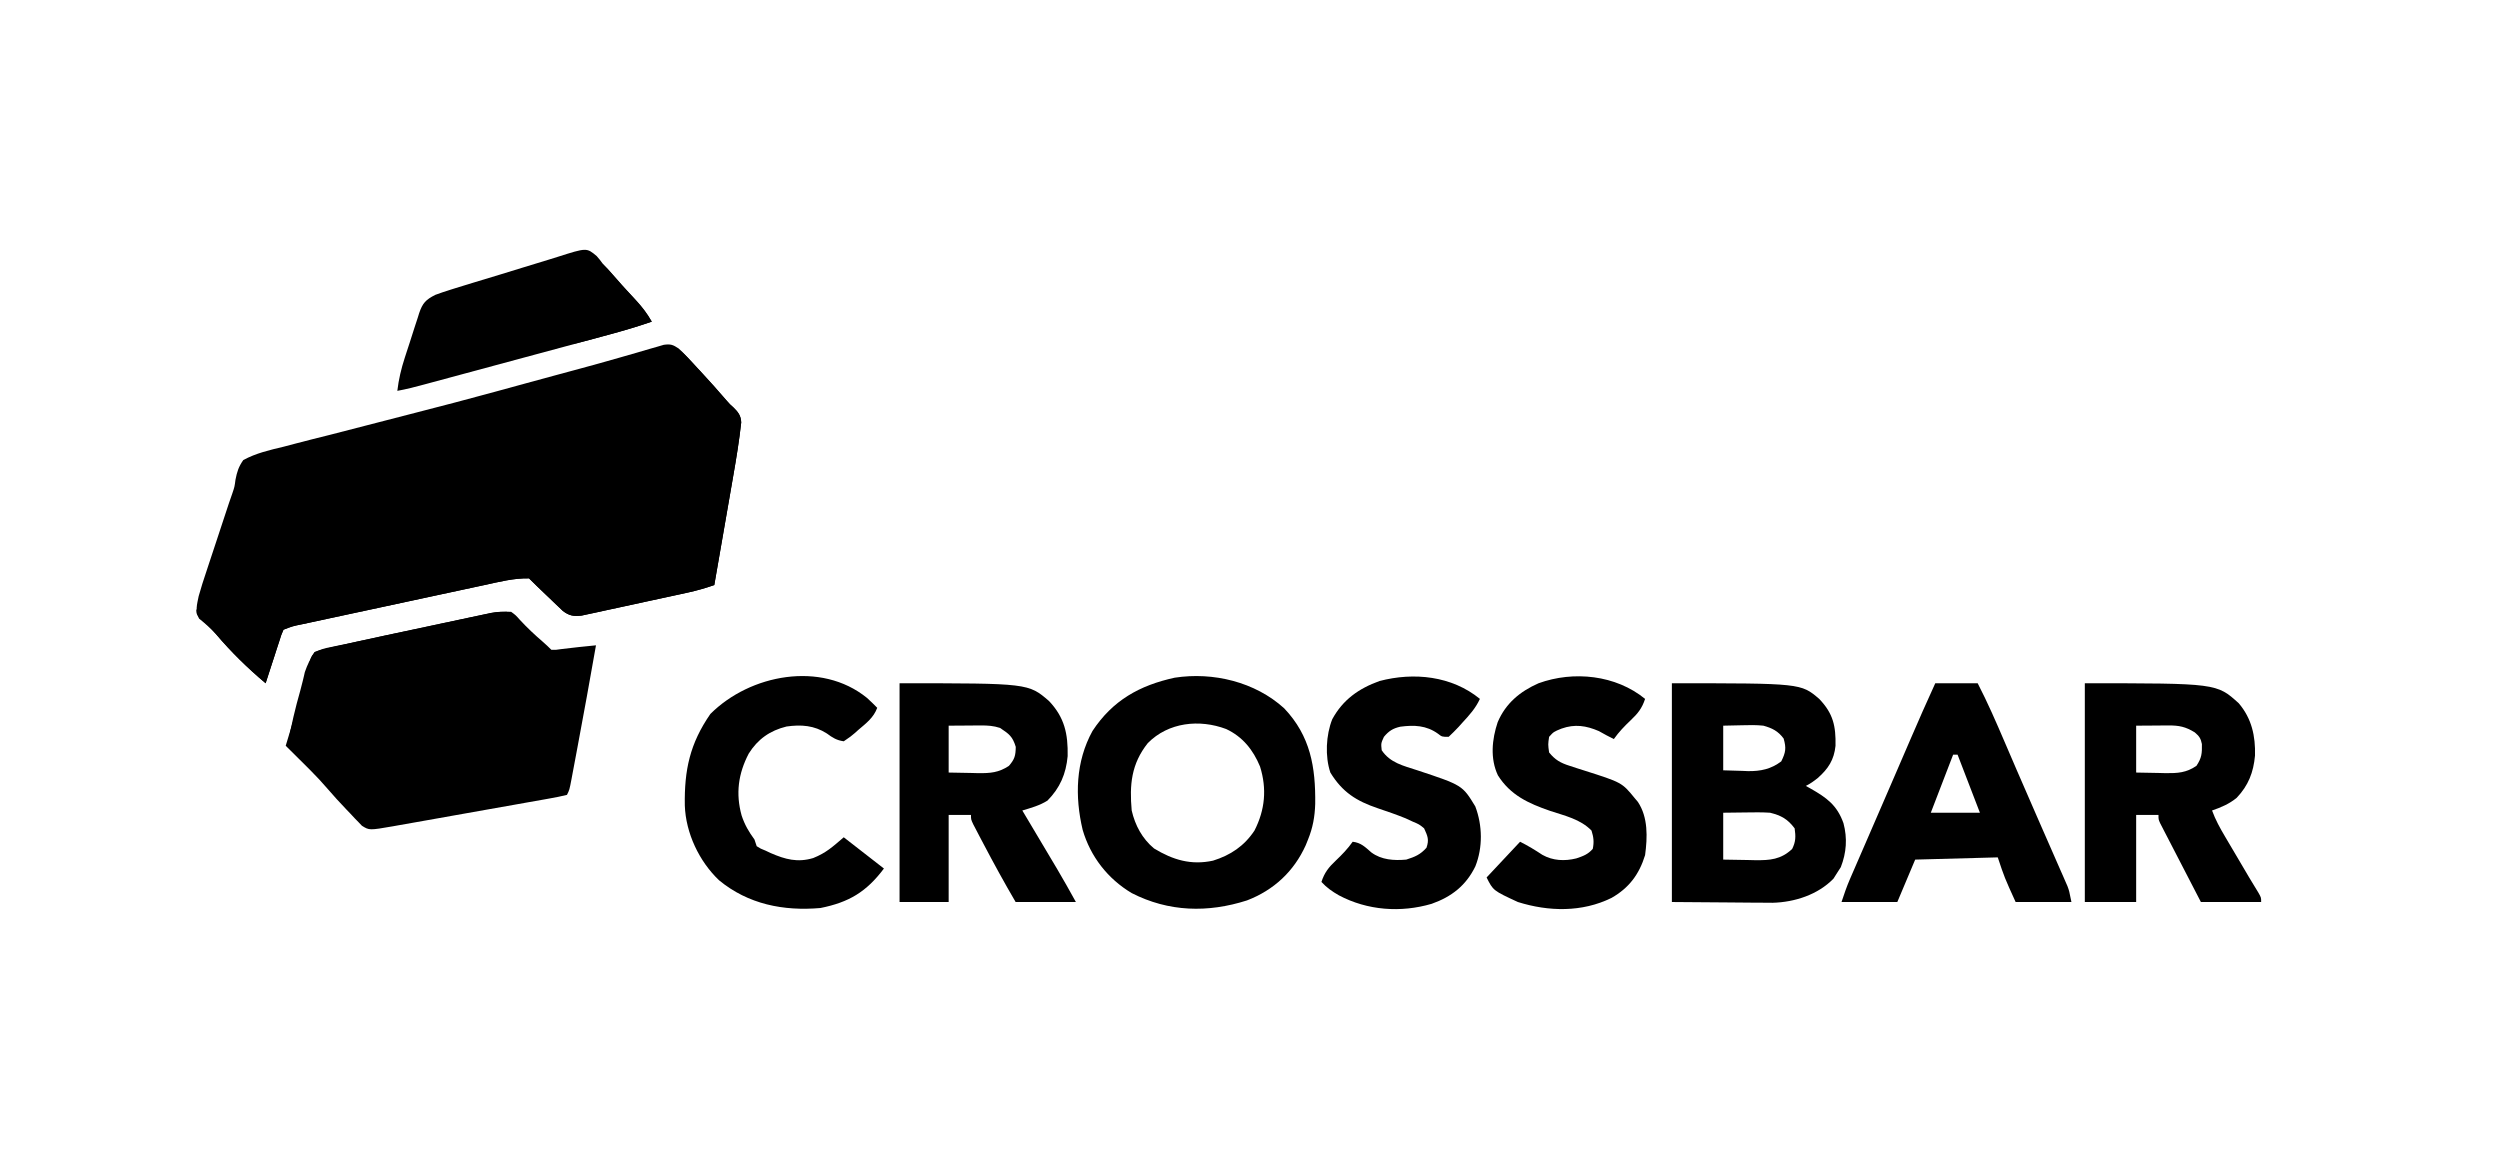
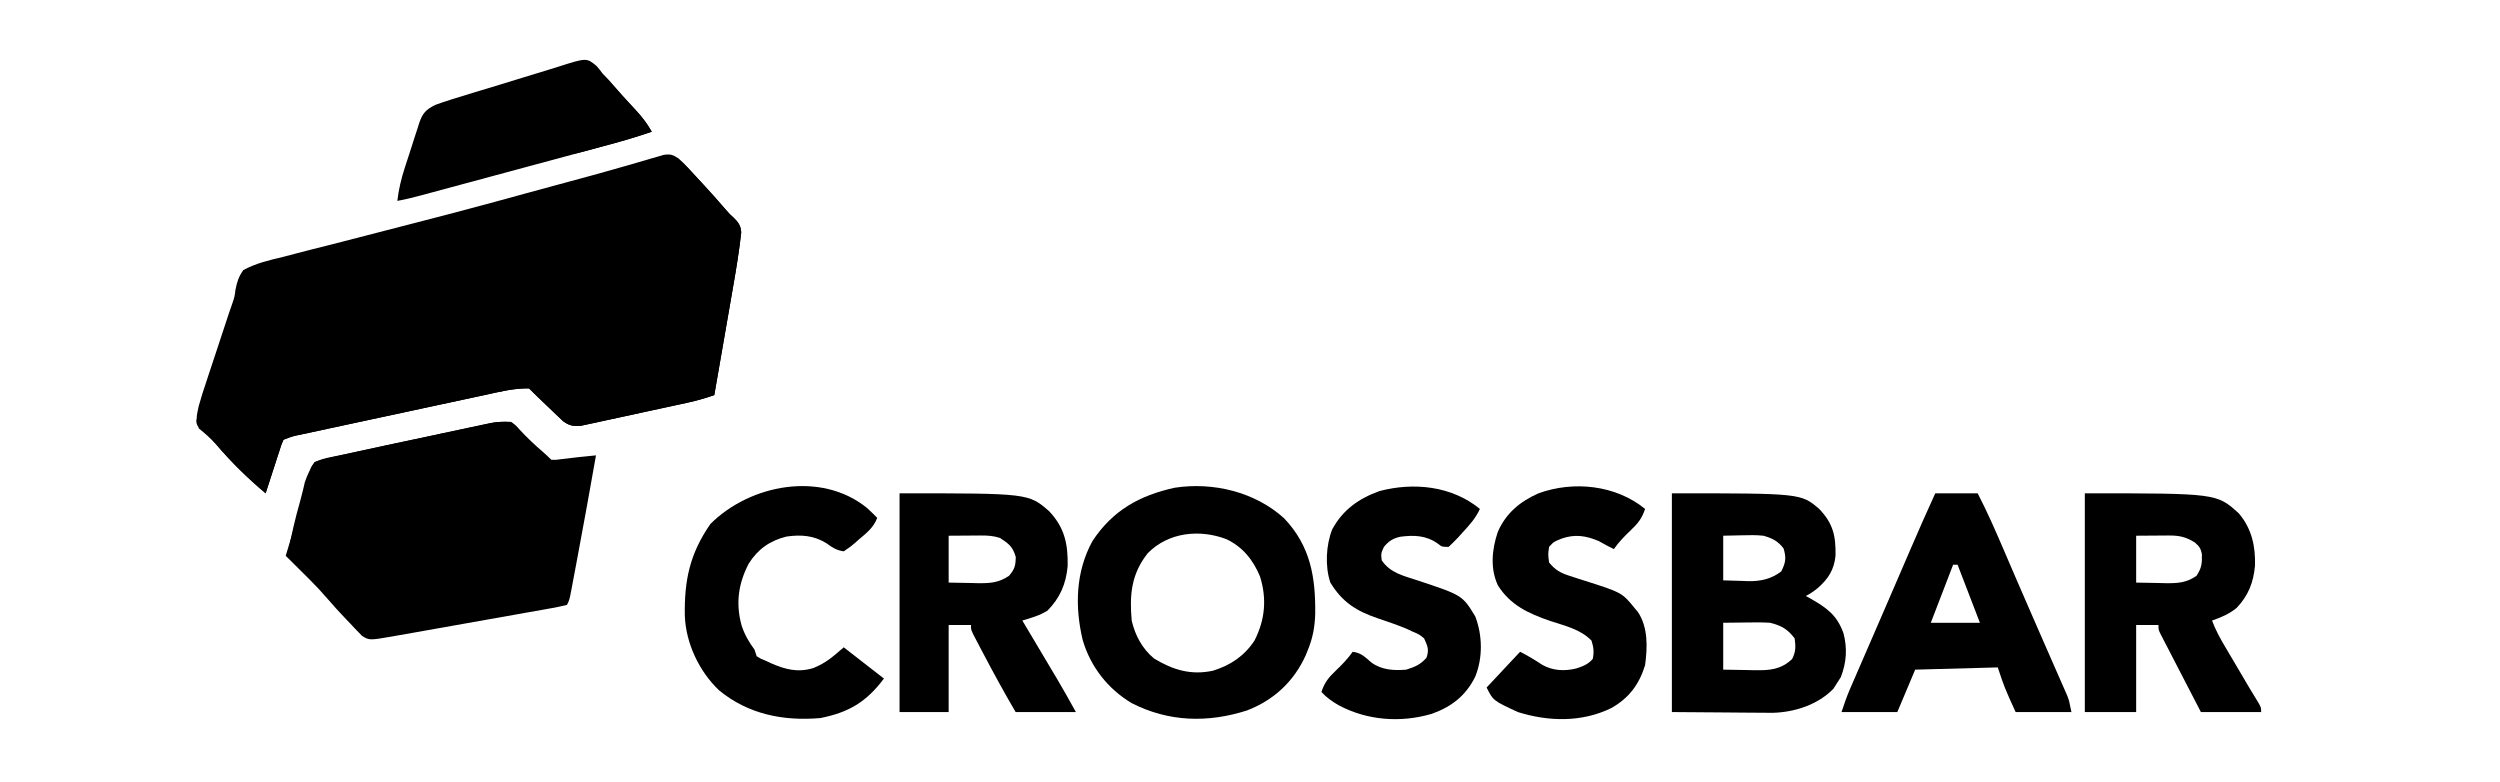
- <svg xmlns="http://www.w3.org/2000/svg" version="1.1" width="1182" height="549" viewBox="40 100 1120 350" id="svg14">
+ <svg xmlns="http://www.w3.org/2000/svg" version="1.1" width="1120" height="350" viewBox="40 100 1120 350" id="svg14">
  <defs id="defs14" />
  <path d="M0 0 C1.812 1.661 1.812 1.661 3.645 3.633 C4.322 4.357 4.999 5.082 5.697 5.828 C6.744 6.965 6.744 6.965 7.812 8.125 C8.842 9.227 8.842 9.227 9.893 10.352 C13.837 14.591 17.691 18.895 21.464 23.287 C22.953 25.006 22.953 25.006 24.573 26.433 C26.696 28.485 27.976 30.192 28.065 33.188 C27.181 41.204 25.889 49.132 24.496 57.074 C24.251 58.493 24.005 59.913 23.761 61.332 C23.122 65.03 22.477 68.727 21.832 72.423 C21.172 76.211 20.517 79.999 19.861 83.787 C18.579 91.192 17.291 98.596 16 106 C12.108 107.35 8.265 108.466 4.242 109.344 C2.58 109.709 2.58 109.709 0.885 110.082 C-0.297 110.337 -1.478 110.592 -2.695 110.855 C-3.92 111.121 -5.145 111.387 -6.407 111.661 C-8.991 112.22 -11.574 112.778 -14.159 113.333 C-17.467 114.044 -20.773 114.767 -24.078 115.492 C-27.24 116.183 -30.405 116.862 -33.57 117.543 C-34.756 117.804 -35.941 118.066 -37.163 118.335 C-38.264 118.569 -39.366 118.803 -40.5 119.044 C-41.468 119.253 -42.436 119.462 -43.433 119.678 C-46.911 120.114 -49.009 119.753 -51.799 117.633 C-52.394 117.064 -52.989 116.496 -53.602 115.91 C-54.256 115.291 -54.911 114.671 -55.586 114.033 C-56.259 113.383 -56.932 112.733 -57.625 112.062 C-58.306 111.416 -58.986 110.77 -59.688 110.104 C-62.15 107.76 -64.596 105.404 -67 103 C-73.713 102.842 -80.573 104.603 -87.1 106.025 C-88.531 106.33 -88.531 106.33 -89.991 106.642 C-93.11 107.308 -96.227 107.982 -99.344 108.656 C-101.522 109.124 -103.7 109.591 -105.878 110.057 C-110.424 111.032 -114.97 112.011 -119.515 112.993 C-125.349 114.253 -131.185 115.505 -137.021 116.756 C-141.51 117.718 -145.998 118.682 -150.486 119.648 C-152.639 120.111 -154.792 120.574 -156.945 121.036 C-159.942 121.679 -162.939 122.326 -165.936 122.975 C-166.829 123.166 -167.722 123.357 -168.643 123.554 C-172.937 124.424 -172.937 124.424 -177 126 C-178.036 128.41 -178.036 128.41 -178.945 131.348 C-179.3 132.427 -179.654 133.507 -180.02 134.619 C-180.384 135.755 -180.749 136.892 -181.125 138.062 C-181.684 139.773 -181.684 139.773 -182.254 141.518 C-183.176 144.343 -184.091 147.17 -185 150 C-193.063 143.212 -200.541 135.942 -207.324 127.863 C-209.6 125.333 -212.171 123.172 -214.812 121.031 C-216.713 117.78 -215.706 114.542 -215 111 C-213.982 107.261 -212.772 103.596 -211.543 99.922 C-211.199 98.874 -210.854 97.826 -210.5 96.747 C-209.403 93.412 -208.295 90.081 -207.188 86.75 C-206.454 84.528 -205.722 82.305 -204.99 80.082 C-201.098 68.272 -201.098 68.272 -199.901 64.896 C-198.918 61.987 -198.918 61.987 -198.505 58.818 C-197.81 55.252 -197.103 52.979 -195 50 C-189.285 46.891 -183.239 45.534 -176.945 44.027 C-175.078 43.54 -173.211 43.048 -171.346 42.552 C-166.327 41.231 -161.295 39.971 -156.258 38.722 C-151.018 37.41 -145.794 36.04 -140.568 34.674 C-133.152 32.74 -125.732 30.823 -118.305 28.929 C-106.289 25.865 -94.303 22.702 -82.34 19.438 C-81.547 19.221 -80.754 19.005 -79.937 18.782 C-76.098 17.733 -72.259 16.682 -68.42 15.63 C-64.207 14.476 -59.992 13.331 -55.776 12.189 C-55.114 12.01 -54.453 11.831 -53.771 11.646 C-50.567 10.778 -47.363 9.911 -44.158 9.047 C-38.374 7.483 -32.599 5.895 -26.843 4.229 C-24.146 3.448 -21.446 2.677 -18.747 1.906 C-16.855 1.361 -14.967 0.8 -13.08 0.239 C-11.946 -0.085 -10.811 -0.408 -9.642 -0.742 C-8.646 -1.034 -7.65 -1.326 -6.623 -1.627 C-3.601 -2.057 -2.499 -1.678 0 0 Z " fill="#FFB387" transform="translate(344,171)" id="path1" style="fill:#000000;fill-opacity:1" />
  <path d="M0 0 C2.055 1.504 2.055 1.504 3.875 3.562 C7.188 7.15 10.629 10.379 14.336 13.555 C15.602 14.654 16.815 15.815 18 17 C20.111 17.058 20.111 17.058 22.5 16.688 C27.66 16.042 32.824 15.505 38 15 C35.329 30.224 32.576 45.432 29.72 60.622 C29.407 62.291 29.094 63.961 28.782 65.63 C28.342 67.986 27.898 70.341 27.453 72.695 C27.321 73.406 27.189 74.116 27.053 74.848 C26.115 79.771 26.115 79.771 25 82 C22.415 82.641 19.891 83.153 17.271 83.604 C16.461 83.751 15.651 83.897 14.817 84.048 C12.125 84.533 9.432 85.005 6.738 85.477 C4.871 85.809 3.003 86.143 1.136 86.477 C-2.787 87.177 -6.71 87.87 -10.635 88.56 C-15.659 89.442 -20.681 90.337 -25.702 91.236 C-29.563 91.927 -33.425 92.612 -37.286 93.295 C-39.138 93.623 -40.989 93.952 -42.84 94.283 C-45.434 94.746 -48.028 95.201 -50.624 95.655 C-51.386 95.792 -52.148 95.929 -52.934 96.07 C-63.55 97.905 -63.55 97.905 -66.855 95.842 C-67.366 95.306 -67.876 94.771 -68.402 94.219 C-68.978 93.628 -69.555 93.038 -70.148 92.43 C-70.739 91.793 -71.329 91.156 -71.938 90.5 C-72.561 89.852 -73.184 89.204 -73.826 88.537 C-76.778 85.449 -79.661 82.31 -82.438 79.062 C-84.788 76.337 -87.207 73.729 -89.75 71.184 C-90.435 70.497 -91.12 69.811 -91.826 69.103 C-94.878 66.063 -97.935 63.027 -101 60 C-99.632 55.465 -98.263 50.93 -96.892 46.395 C-96.427 44.856 -95.963 43.317 -95.499 41.778 C-95.274 41.033 -95.05 40.289 -94.818 39.521 C-94.597 38.786 -94.376 38.051 -94.149 37.293 C-93.704 35.833 -93.251 34.376 -92.788 32.922 C-91.853 29.97 -91.02 27.133 -90.569 24.066 C-90.119 21.338 -89.771 20.134 -88 18 C-85.569 17.143 -83.353 16.522 -80.851 15.986 C-80.137 15.82 -79.423 15.655 -78.687 15.485 C-76.461 14.975 -74.231 14.486 -72 14 C-70.686 13.705 -69.372 13.41 -68.058 13.113 C-64.113 12.237 -60.163 11.387 -56.211 10.547 C-54.768 10.239 -53.326 9.931 -51.883 9.622 C-48.898 8.985 -45.911 8.35 -42.924 7.717 C-39.108 6.907 -35.294 6.089 -31.48 5.269 C-28.517 4.633 -25.554 4.003 -22.59 3.375 C-21.183 3.075 -19.775 2.774 -18.368 2.47 C-16.409 2.048 -14.447 1.635 -12.486 1.222 C-11.375 0.985 -10.264 0.748 -9.119 0.505 C-5.994 -0.001 -3.159 -0.198 0 0 Z " fill="#545759" transform="translate(269,289)" id="path2" style="fill:#000000;fill-opacity:1" />
  <path d="M0 0 C3.118 1.374 5.119 2.918 7.426 5.414 C8.058 6.093 8.69 6.773 9.342 7.473 C9.992 8.183 10.642 8.893 11.312 9.625 C12.271 10.656 12.271 10.656 13.248 11.707 C17.062 15.826 20.786 20.014 24.446 24.27 C25.951 26.003 25.951 26.003 27.575 27.435 C29.697 29.486 30.976 31.193 31.065 34.188 C30.181 42.204 28.889 50.132 27.496 58.074 C27.251 59.493 27.005 60.913 26.761 62.332 C26.122 66.03 25.477 69.727 24.832 73.423 C24.172 77.211 23.517 80.999 22.861 84.787 C21.579 92.192 20.291 99.596 19 107 C15.108 108.35 11.265 109.466 7.242 110.344 C5.58 110.709 5.58 110.709 3.885 111.082 C2.703 111.337 1.522 111.592 0.305 111.855 C-0.92 112.121 -2.145 112.387 -3.407 112.661 C-5.991 113.22 -8.574 113.778 -11.159 114.333 C-14.467 115.044 -17.773 115.767 -21.078 116.492 C-24.24 117.183 -27.405 117.862 -30.57 118.543 C-31.756 118.804 -32.941 119.066 -34.163 119.335 C-35.264 119.569 -36.366 119.803 -37.5 120.044 C-38.468 120.253 -39.436 120.462 -40.433 120.678 C-43.911 121.114 -46.009 120.753 -48.799 118.633 C-49.394 118.064 -49.989 117.496 -50.602 116.91 C-51.256 116.291 -51.911 115.671 -52.586 115.033 C-53.259 114.383 -53.932 113.733 -54.625 113.062 C-55.306 112.416 -55.986 111.77 -56.688 111.104 C-59.15 108.76 -61.596 106.404 -64 104 C-70.713 103.842 -77.573 105.603 -84.1 107.025 C-85.531 107.33 -85.531 107.33 -86.991 107.642 C-90.11 108.308 -93.227 108.982 -96.344 109.656 C-98.522 110.124 -100.7 110.591 -102.878 111.057 C-107.424 112.032 -111.97 113.011 -116.515 113.993 C-122.349 115.253 -128.185 116.505 -134.021 117.756 C-138.51 118.718 -142.998 119.682 -147.486 120.648 C-149.639 121.111 -151.792 121.574 -153.945 122.036 C-156.942 122.679 -159.939 123.326 -162.936 123.975 C-163.829 124.166 -164.722 124.357 -165.643 124.554 C-169.937 125.424 -169.937 125.424 -174 127 C-175.036 129.41 -175.036 129.41 -175.945 132.348 C-176.3 133.427 -176.654 134.507 -177.02 135.619 C-177.384 136.755 -177.749 137.892 -178.125 139.062 C-178.684 140.773 -178.684 140.773 -179.254 142.518 C-180.176 145.343 -181.091 148.17 -182 151 C-190.066 144.21 -197.487 136.917 -204.328 128.887 C-206.654 126.262 -209.167 123.853 -211.715 121.445 C-213 120 -213 120 -213 118 C-196.241 113.576 -179.258 110.136 -162.294 106.601 C-158.342 105.777 -154.39 104.952 -150.438 104.125 C-149.637 103.957 -148.836 103.79 -148.01 103.617 C-135.526 101.002 -123.084 98.232 -110.656 95.363 C-100.37 92.988 -90.072 90.694 -79.742 88.513 C-71.579 86.783 -63.431 84.993 -55.285 83.184 C-52.997 82.676 -50.708 82.169 -48.42 81.661 C-44.969 80.896 -41.518 80.129 -38.069 79.358 C-34.828 78.633 -31.586 77.914 -28.344 77.195 C-27.36 76.974 -26.375 76.752 -25.361 76.524 C-23.994 76.222 -23.994 76.222 -22.6 75.915 C-21.805 75.737 -21.01 75.56 -20.191 75.377 C-18 75 -18 75 -14 75 C-13.88 73.758 -13.76 72.515 -13.636 71.235 C-12.998 65.509 -11.922 59.891 -10.82 54.238 C-10.607 53.13 -10.393 52.022 -10.174 50.88 C-9.723 48.544 -9.271 46.209 -8.817 43.873 C-8.131 40.341 -7.45 36.808 -6.77 33.275 C-4.624 22.159 -2.462 11.052 0 0 Z " fill="#FF6912" transform="translate(341,170)" id="path3" style="fill:#000000;fill-opacity:1" />
  <path d="M0 0 C11.793 12.419 14.113 26.391 13.906 42.812 C13.735 48.498 12.845 53.502 10.691 58.781 C10.351 59.627 10.011 60.472 9.66 61.344 C4.369 73.07 -4.644 81.455 -16.656 86.066 C-34.19 91.683 -51.743 91.252 -68.309 82.781 C-79.041 76.372 -86.793 66.415 -90.277 54.457 C-93.819 39.554 -93.433 23.858 -85.871 10.152 C-76.839 -3.554 -64.821 -10.255 -49.047 -13.715 C-31.819 -16.373 -13.003 -11.827 0 0 Z M-61.105 15.605 C-68.515 24.941 -69.329 34.28 -68.309 45.781 C-66.782 52.429 -63.591 58.383 -58.309 62.781 C-49.892 67.909 -41.7 70.39 -31.867 68.25 C-24.015 65.805 -17.871 61.677 -13.309 54.781 C-8.561 45.49 -7.693 36.065 -10.809 26.094 C-13.873 18.653 -18.621 12.711 -25.996 9.281 C-37.915 4.799 -51.841 6.2 -61.105 15.605 Z " fill="#535658" transform="translate(615.3086,332.2188)" id="path4" style="fill:#000000;fill-opacity:1" />
  <path d="M0 0 C57.8 0 57.8 0 66 7 C72.276 13.561 73.495 19.16 73.309 28.031 C72.653 34.336 70.065 38.295 65.375 42.438 C63.6 43.86 62.036 44.982 60 46 C60.664 46.364 61.328 46.727 62.012 47.102 C69.296 51.249 73.984 54.555 76.875 62.688 C78.672 69.456 78.219 75.865 75.688 82.375 C75.131 83.241 74.574 84.108 74 85 C73.464 85.846 72.927 86.691 72.375 87.562 C65.398 94.723 55.017 98.084 45.183 98.341 C43.078 98.34 40.972 98.324 38.867 98.293 C37.378 98.288 37.378 98.288 35.86 98.284 C32.198 98.268 28.536 98.226 24.875 98.188 C16.666 98.126 8.457 98.064 0 98 C0 65.66 0 33.32 0 0 Z M23 19 C23 25.6 23 32.2 23 39 C25.805 39.083 28.61 39.165 31.5 39.25 C32.367 39.286 33.234 39.323 34.127 39.36 C39.759 39.44 44.427 38.459 49 35 C51.008 30.984 51.306 29.061 50.062 24.75 C47.533 21.377 44.966 20.115 41 19 C37.837 18.668 34.738 18.713 31.562 18.812 C27.324 18.905 27.324 18.905 23 19 Z M23 58 C23 64.93 23 71.86 23 79 C26.709 79.081 30.416 79.141 34.125 79.188 C35.695 79.225 35.695 79.225 37.297 79.264 C43.954 79.327 48.791 78.995 53.875 74.25 C55.538 70.924 55.514 68.666 55 65 C51.832 60.808 49.025 59.251 44 58 C40.369 57.768 36.761 57.811 33.125 57.875 C29.784 57.916 26.442 57.958 23 58 Z " fill="#545758" transform="translate(789,321)" id="path5" style="fill:#000000;fill-opacity:1" />
  <path d="M0 0 C59.086 0 59.086 0 69 9 C74.773 15.834 76.485 23.634 76.242 32.422 C75.533 39.968 73.288 45.765 68.051 51.305 C64.726 54.053 61.052 55.603 57 57 C58.517 61.149 60.56 64.871 62.809 68.656 C63.176 69.281 63.543 69.906 63.922 70.549 C65.091 72.535 66.264 74.517 67.438 76.5 C68.222 77.832 69.007 79.164 69.791 80.496 C73.71 87.179 73.71 87.179 77.746 93.791 C79 96 79 96 79 98 C70.09 98 61.18 98 52 98 C49.29 92.769 46.583 87.537 43.882 82.302 C42.962 80.52 42.041 78.739 41.118 76.959 C39.793 74.404 38.474 71.847 37.156 69.289 C36.533 68.091 36.533 68.091 35.897 66.868 C35.516 66.127 35.136 65.387 34.744 64.624 C34.407 63.971 34.069 63.318 33.721 62.645 C33 61 33 61 33 59 C29.7 59 26.4 59 23 59 C23 71.87 23 84.74 23 98 C15.41 98 7.82 98 0 98 C0 65.66 0 33.32 0 0 Z M23 19 C23 25.93 23 32.86 23 40 C28.012 40.093 28.012 40.093 33.125 40.188 C34.167 40.215 35.208 40.242 36.282 40.27 C41.592 40.318 45.468 40.106 50 37 C52.379 33.431 52.535 31.413 52.453 27.227 C51.922 24.616 51.247 23.724 49.25 22 C45.135 19.467 42.228 18.87 37.453 18.902 C36.692 18.905 35.93 18.907 35.146 18.91 C34.19 18.919 33.234 18.928 32.25 18.938 C29.198 18.958 26.145 18.979 23 19 Z " fill="#545758" transform="translate(974,321)" id="path6" style="fill:#000000;fill-opacity:1" />
  <path d="M0 0 C57.739 0 57.739 0 67 8 C73.936 15.354 75.503 22.687 75.309 32.648 C74.575 40.611 71.884 46.877 66.27 52.562 C62.783 54.771 58.934 55.819 55 57 C55.549 57.922 56.099 58.844 56.665 59.795 C58.726 63.255 60.785 66.716 62.843 70.177 C63.73 71.668 64.617 73.159 65.505 74.649 C66.79 76.806 68.073 78.963 69.355 81.121 C69.745 81.775 70.135 82.428 70.537 83.101 C73.458 88.021 76.218 92.993 79 98 C70.09 98 61.18 98 52 98 C46.95 89.357 42.15 80.615 37.5 71.75 C36.96 70.726 36.419 69.702 35.862 68.646 C35.361 67.685 34.86 66.724 34.344 65.734 C33.892 64.87 33.44 64.006 32.975 63.116 C32 61 32 61 32 59 C28.7 59 25.4 59 22 59 C22 71.87 22 84.74 22 98 C14.74 98 7.48 98 0 98 C0 65.66 0 33.32 0 0 Z M22 19 C22 25.93 22 32.86 22 40 C27.012 40.093 27.012 40.093 32.125 40.188 C33.167 40.215 34.208 40.242 35.282 40.27 C40.613 40.318 44.419 40.056 49 37 C51.584 33.999 51.991 32.479 52.062 28.5 C50.635 23.799 49.055 22.703 45 20 C42.104 19.052 39.489 18.882 36.453 18.902 C35.692 18.905 34.93 18.907 34.146 18.91 C33.19 18.919 32.234 18.928 31.25 18.938 C28.198 18.958 25.145 18.979 22 19 Z " fill="#535658" transform="translate(443,321)" id="path7" style="fill:#000000;fill-opacity:1" />
  <path d="M0 0 C6.27 0 12.54 0 19 0 C23.433 8.58 27.263 17.378 31.062 26.25 C32.47 29.527 33.879 32.802 35.289 36.078 C35.66 36.94 36.03 37.802 36.412 38.689 C39.401 45.633 42.427 52.56 45.461 59.484 C46.38 61.586 47.299 63.687 48.219 65.788 C49.573 68.884 50.929 71.98 52.29 75.073 C53.561 77.964 54.826 80.857 56.09 83.75 C56.662 85.045 56.662 85.045 57.246 86.365 C57.77 87.569 57.77 87.569 58.304 88.797 C58.762 89.839 58.762 89.839 59.228 90.901 C60 93 60 93 61 98 C52.75 98 44.5 98 36 98 C31 87 31 87 28 78 C15.79 78.33 3.58 78.66 -9 79 C-11.64 85.27 -14.28 91.54 -17 98 C-25.25 98 -33.5 98 -42 98 C-40.828 94.485 -39.739 91.224 -38.283 87.867 C-37.954 87.105 -37.624 86.342 -37.285 85.557 C-36.753 84.336 -36.753 84.336 -36.211 83.09 C-35.647 81.787 -35.647 81.787 -35.072 80.458 C-33.842 77.617 -32.609 74.777 -31.375 71.938 C-30.52 69.966 -29.666 67.994 -28.812 66.022 C-27.065 61.989 -25.317 57.957 -23.568 53.926 C-21.159 48.37 -18.758 42.811 -16.359 37.25 C-15.636 35.574 -14.913 33.899 -14.19 32.223 C-13.17 29.86 -12.15 27.496 -11.132 25.133 C-7.503 16.716 -3.826 8.329 0 0 Z M8 32 C4.7 40.58 1.4 49.16 -2 58 C5.26 58 12.52 58 20 58 C16.7 49.42 13.4 40.84 10 32 C9.34 32 8.68 32 8 32 Z " fill="#535658" transform="translate(907,321)" id="path8" style="fill:#000000;fill-opacity:1" />
  <path d="M0 0 C-1.372 4.206 -3.237 6.54 -6.438 9.562 C-9.251 12.237 -11.761 14.824 -14 18 C-16.272 16.864 -18.489 15.716 -20.688 14.438 C-26.379 11.968 -31.514 11.194 -37.438 13.312 C-40.961 14.737 -40.961 14.737 -43 17 C-43.5 20.416 -43.5 20.416 -43 24 C-40.317 27.316 -37.885 28.69 -33.859 29.965 C-32.871 30.29 -31.882 30.616 -30.863 30.951 C-29.836 31.277 -28.809 31.602 -27.75 31.938 C-10.368 37.462 -10.368 37.462 -4.625 44.5 C-3.933 45.32 -3.933 45.32 -3.227 46.156 C1.386 53.09 1.075 61.984 0 70 C-2.665 78.668 -7.24 84.721 -15.059 89.172 C-28.254 95.664 -43.21 95.334 -57 91 C-68.061 85.878 -68.061 85.878 -71 80 C-63.575 72.08 -63.575 72.08 -56 64 C-52.462 65.769 -49.292 67.712 -46 69.879 C-41.299 72.514 -36.05 72.75 -30.84 71.469 C-27.776 70.446 -25.57 69.661 -23.438 67.188 C-22.814 64.069 -23.049 62.044 -24 59 C-28.979 53.877 -35.948 52.367 -42.545 50.176 C-52.25 46.827 -60.345 43.141 -65.941 34.246 C-69.484 26.73 -68.599 18.085 -66.031 10.418 C-62.429 1.972 -56.037 -3.331 -47.738 -7 C-32 -12.713 -13.088 -10.708 0 0 Z " fill="#535658" transform="translate(777,328)" id="path9" style="fill:#000000;fill-opacity:1" />
  <path d="M0 0 C-1.979 4.285 -4.76 7.312 -7.938 10.75 C-8.745 11.653 -8.745 11.653 -9.568 12.574 C-10.981 14.111 -12.486 15.563 -14 17 C-17 17 -17 17 -18.75 15.625 C-24.007 11.828 -29.484 11.643 -35.691 12.465 C-39.031 13.239 -40.802 14.377 -43 17 C-44.329 19.891 -44.329 19.891 -44 23 C-40.201 28.699 -34.259 29.943 -28 32 C-7.837 38.687 -7.837 38.687 -2.062 48.188 C1.152 56.698 1.341 66.501 -2.035 75.012 C-6.188 83.569 -12.652 88.643 -21.625 91.812 C-35.445 95.87 -50.401 94.799 -63.188 88 C-66.198 86.267 -68.654 84.567 -71 82 C-69.628 77.794 -67.763 75.46 -64.562 72.438 C-61.749 69.763 -59.239 67.176 -57 64 C-53.256 64.432 -51.397 66.386 -48.633 68.789 C-44.095 72.155 -38.442 72.486 -33 72 C-29.072 70.756 -26.688 69.771 -23.938 66.688 C-22.666 63.043 -23.419 61.472 -25 58 C-27.216 56.192 -27.216 56.192 -30.062 55 C-31.131 54.505 -32.2 54.01 -33.301 53.5 C-37.405 51.836 -41.554 50.409 -45.75 49 C-55.344 45.755 -61.631 41.785 -67 33 C-69.44 25.743 -68.97 16.199 -66.152 9.121 C-61.389 0.354 -54.264 -4.656 -45 -8 C-29.564 -12.066 -12.581 -10.294 0 0 Z " fill="#535658" transform="translate(703,328)" id="path10" style="fill:#000000;fill-opacity:1" />
  <path d="M0 0 C1.594 1.441 3.12 2.927 4.621 4.465 C3.007 8.856 -0.287 11.341 -3.754 14.277 C-4.62 15.05 -4.62 15.05 -5.504 15.838 C-7.215 17.297 -7.215 17.297 -10.379 19.465 C-13.543 19.022 -15.405 17.849 -17.941 15.965 C-23.636 12.33 -29.417 11.903 -36.023 12.84 C-43.429 14.66 -48.885 18.489 -52.949 24.969 C-57.631 33.945 -58.861 42.872 -56.129 52.715 C-54.764 56.856 -52.943 59.961 -50.379 63.465 C-50.049 64.455 -49.719 65.445 -49.379 66.465 C-47.579 67.592 -47.579 67.592 -45.379 68.465 C-44.633 68.818 -43.886 69.171 -43.117 69.535 C-36.56 72.386 -31.058 73.869 -24.062 71.77 C-18.287 69.444 -15.46 66.82 -10.379 62.465 C-4.439 67.085 1.501 71.705 7.621 76.465 C-0.251 86.962 -8.105 91.61 -20.816 94.152 C-37.359 95.603 -53.203 92.482 -66.254 81.715 C-75.178 73.227 -81.148 60.58 -81.582 48.242 C-81.841 32.351 -79.321 20.492 -70.129 7.215 C-52.377 -10.538 -20.54 -16.653 0 0 Z " fill="#535658" transform="translate(428.3789,327.5352)" id="path11" style="fill:#000000;fill-opacity:1" />
  <path d="M0 0 C1.466 1.703 1.466 1.703 2.685 3.382 C3.455 4.181 4.226 4.98 5.021 5.803 C5.693 6.572 6.366 7.34 7.06 8.132 C8.191 9.415 8.191 9.415 9.345 10.725 C10.117 11.602 10.889 12.478 11.685 13.382 C13.288 15.132 14.892 16.882 16.497 18.632 C19.59 22.059 22.296 25.435 24.685 29.382 C18.37 31.565 12.015 33.453 5.562 35.185 C4.594 35.447 3.625 35.709 2.627 35.979 C-0.546 36.837 -3.72 37.692 -6.894 38.546 C-9.111 39.144 -11.328 39.743 -13.545 40.342 C-18.178 41.592 -22.811 42.841 -27.444 44.089 C-33.382 45.687 -39.319 47.29 -45.256 48.894 C-49.828 50.129 -54.401 51.362 -58.973 52.595 C-61.163 53.185 -63.353 53.776 -65.542 54.367 C-68.598 55.192 -71.654 56.015 -74.711 56.837 C-75.614 57.081 -76.517 57.325 -77.447 57.577 C-81.386 58.634 -85.298 59.66 -89.315 60.382 C-88.712 55.251 -87.585 50.503 -85.987 45.585 C-85.756 44.869 -85.526 44.154 -85.288 43.417 C-84.8 41.916 -84.309 40.417 -83.815 38.919 C-83.065 36.629 -82.34 34.332 -81.616 32.034 C-81.137 30.571 -80.657 29.109 -80.175 27.647 C-79.963 26.963 -79.751 26.278 -79.533 25.573 C-77.986 21.016 -76.532 19.531 -72.315 17.382 C-70.104 16.563 -67.868 15.812 -65.617 15.11 C-64.964 14.905 -64.311 14.7 -63.639 14.488 C-61.494 13.818 -59.347 13.159 -57.198 12.503 C-56.461 12.277 -55.724 12.052 -54.965 11.82 C-51.07 10.631 -47.171 9.452 -43.27 8.281 C-40.047 7.311 -36.832 6.319 -33.622 5.309 C-29.735 4.086 -25.839 2.9 -21.933 1.739 C-20.45 1.292 -18.971 0.832 -17.496 0.359 C-4.502 -3.786 -4.502 -3.786 0 0 Z " fill="#A8AAAB" transform="translate(307.3154,129.6184)" id="path12" style="fill:#000000;fill-opacity:1" />
  <path d="M0 0 C-0.696 8.691 -2.658 17.076 -4.562 25.562 C-4.896 27.063 -5.228 28.564 -5.561 30.064 C-6.369 33.711 -7.183 37.356 -8 41 C-23 44.137 -38.006 47.244 -53.017 50.327 C-60.186 51.799 -67.353 53.28 -74.516 54.781 C-75.865 55.063 -77.214 55.345 -78.564 55.627 C-81.094 56.156 -83.624 56.688 -86.153 57.222 C-87.277 57.457 -88.401 57.692 -89.559 57.934 C-90.541 58.14 -91.524 58.347 -92.537 58.56 C-95 59 -95 59 -98 59 C-96.559 50.973 -94.702 43.058 -92.456 35.221 C-92.067 33.82 -91.706 32.411 -91.37 30.997 C-91.203 30.299 -91.035 29.602 -90.863 28.883 C-90.723 28.266 -90.583 27.649 -90.438 27.013 C-89.275 23.652 -87.996 20.964 -86 18 C-83.377 16.872 -81.498 16.28 -78.761 15.79 C-78.054 15.639 -77.347 15.488 -76.619 15.332 C-75.143 15.019 -73.664 14.719 -72.184 14.43 C-70.131 14.026 -68.091 13.585 -66.05 13.126 C-62.086 12.238 -58.115 11.388 -54.141 10.547 C-52.693 10.239 -51.246 9.931 -49.799 9.622 C-46.804 8.985 -43.81 8.35 -40.814 7.717 C-36.98 6.906 -33.148 6.088 -29.316 5.269 C-26.344 4.635 -23.373 4.004 -20.401 3.375 C-18.986 3.075 -17.571 2.773 -16.157 2.47 C-14.192 2.05 -12.225 1.636 -10.259 1.222 C-9.143 0.985 -8.028 0.748 -6.879 0.505 C-4 0 -4 0 0 0 Z " fill="#A8AAAB" transform="translate(267,289)" id="path13" style="fill:#000000;fill-opacity:1" />
  <path d="M0 0 C4.427 3.614 8.276 7.297 11.969 11.652 C13.544 13.472 15.141 15.244 16.781 17.004 C17.271 17.53 17.76 18.055 18.265 18.597 C19.233 19.634 20.205 20.669 21.181 21.7 C23.894 24.615 26.085 27.508 28 31 C20.603 33.566 13.125 35.667 5.562 37.688 C4.38 38.008 3.197 38.328 1.979 38.658 C-6.745 41 -6.745 41 -9 41 C-8.374 33.215 -6.733 25.726 -4.989 18.131 C-4.495 15.978 -4.011 13.823 -3.527 11.668 C-1.137 1.137 -1.137 1.137 0 0 Z " fill="#545759" transform="translate(304,128)" id="path14" style="fill:#000000;fill-opacity:1" />
</svg>
